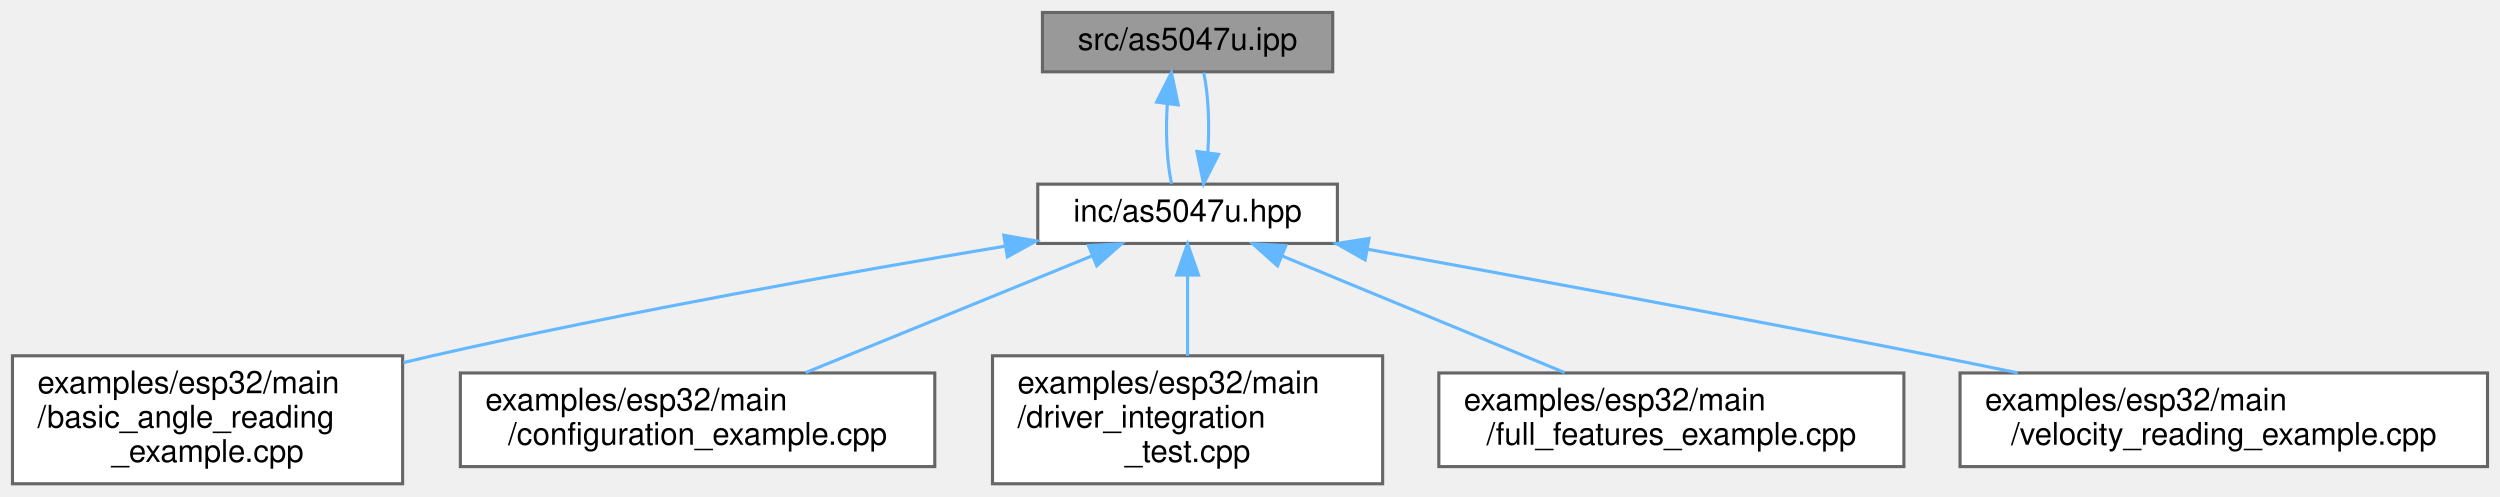
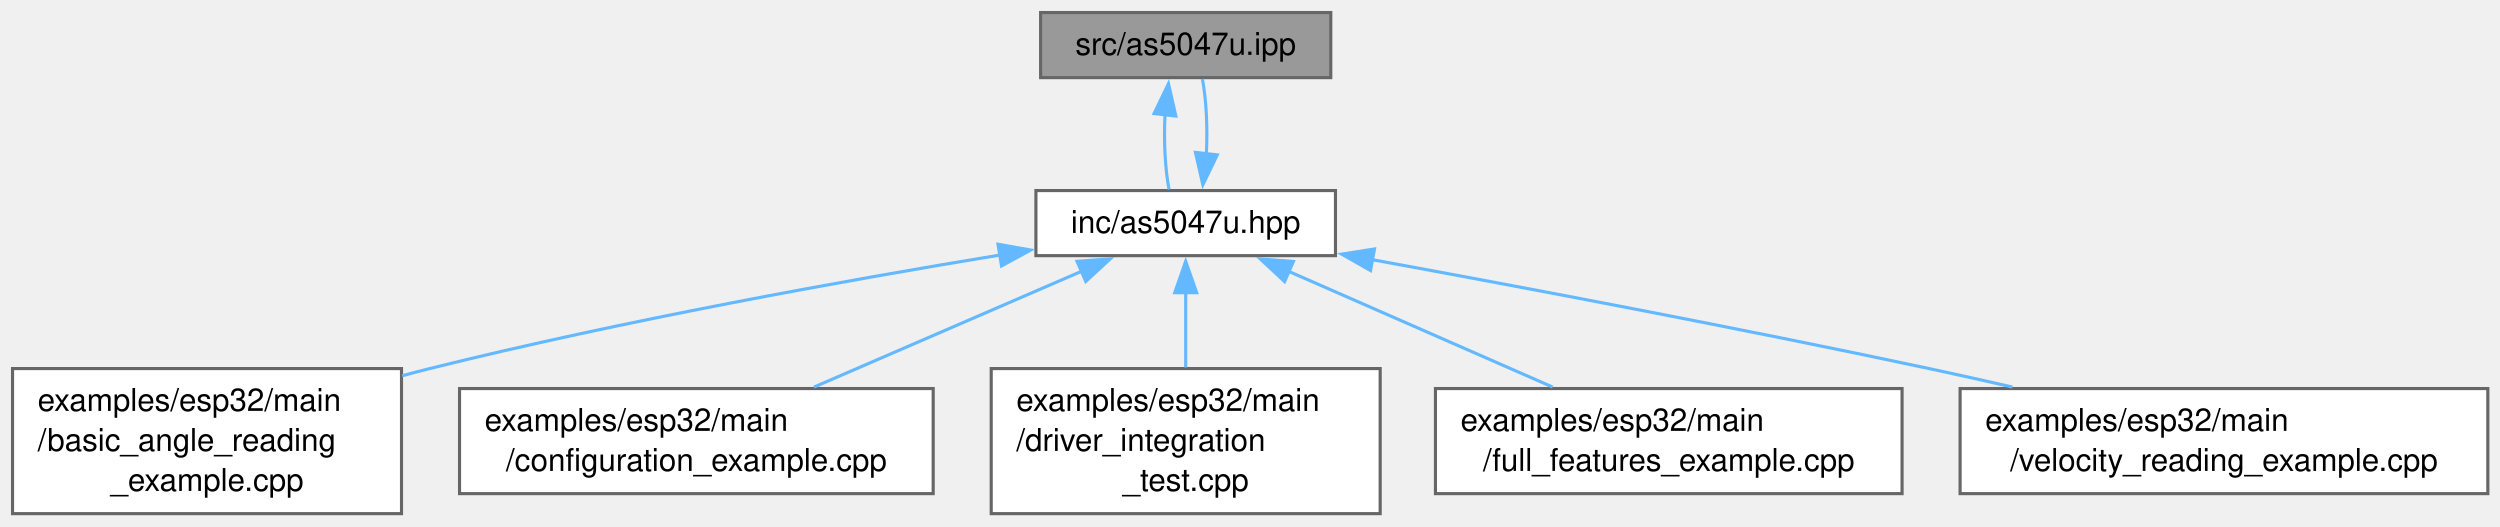
- <svg xmlns="http://www.w3.org/2000/svg" xmlns:xlink="http://www.w3.org/1999/xlink" width="801pt" height="159pt" viewBox="0.00 0.00 801.00 159.00">
-   <g id="graph0" class="graph" transform="scale(1 1) rotate(0) translate(4 155)">
+ <svg xmlns="http://www.w3.org/2000/svg" xmlns:xlink="http://www.w3.org/1999/xlink" width="797pt" height="168pt" viewBox="0.00 0.00 797.00 168.00">
+   <g id="graph0" class="graph" transform="scale(1 1) rotate(0) translate(4 163.75)">
    <g id="Node000001" class="node">
      <g id="a_Node000001">
        <a xlink:title="Template implementation of AS5047U driver methods.">
-           <polygon fill="#999999" stroke="#666666" points="423,-151 330,-151 330,-132 423,-132 423,-151" />
-           <text text-anchor="middle" x="376.5" y="-139" font-family="Helvetica,sans-Serif" font-size="10.00">src/as5047u.ipp</text>
+           <polygon fill="#999999" stroke="#666666" points="420.25,-159.75 327.75,-159.75 327.75,-139 420.25,-139 420.25,-159.75" />
+           <text xml:space="preserve" text-anchor="middle" x="374" y="-146.25" font-family="Helvetica,sans-Serif" font-size="10.00">src/as5047u.ipp</text>
        </a>
      </g>
    </g>
    <g id="Node000002" class="node">
      <g id="a_Node000002">
        <a xlink:href="as5047u_8hpp.html" target="_top" xlink:title="Driver for AMS AS5047U Magnetic Rotary Position Sensor (C++21)">
-           <polygon fill="white" stroke="#666666" points="424.5,-96 328.5,-96 328.5,-77 424.5,-77 424.5,-96" />
-           <text text-anchor="middle" x="376.5" y="-84" font-family="Helvetica,sans-Serif" font-size="10.00">inc/as5047u.hpp</text>
+           <polygon fill="white" stroke="#666666" points="421.75,-103 326.25,-103 326.25,-82.25 421.75,-82.25 421.75,-103" />
+           <text xml:space="preserve" text-anchor="middle" x="374" y="-89.5" font-family="Helvetica,sans-Serif" font-size="10.00">inc/as5047u.hpp</text>
        </a>
      </g>
    </g>
    <g id="edge1_Node000001_Node000002" class="edge">
      <g id="a_edge1_Node000001_Node000002">
        <a xlink:title=" ">
-           <path fill="none" stroke="#63b8ff" d="M370.01,-121.66C369.41,-112.93 369.86,-102.99 371.37,-96.09" />
-           <polygon fill="#63b8ff" stroke="#63b8ff" points="366.56,-122.29 371.33,-131.75 373.5,-121.38 366.56,-122.29" />
+           <path fill="none" stroke="#63b8ff" d="M367.42,-127.42C366.98,-119.13 367.4,-110 368.7,-103.33" />
+           <polygon fill="#63b8ff" stroke="#63b8ff" points="363.91,-127.54 368.51,-137.08 370.86,-126.75 363.91,-127.54" />
        </a>
      </g>
    </g>
    <g id="edge7_Node000002_Node000001" class="edge">
      <g id="a_edge7_Node000002_Node000001">
        <a xlink:title=" ">
-           <path fill="none" stroke="#63b8ff" d="M382.98,-106.13C383.6,-114.85 383.16,-124.8 381.67,-131.75" />
-           <polygon fill="#63b8ff" stroke="#63b8ff" points="386.43,-105.53 381.63,-96.09 379.49,-106.47 386.43,-105.53" />
+           <path fill="none" stroke="#63b8ff" d="M380.59,-114.77C381.01,-122.97 380.59,-131.97 379.32,-138.59" />
+           <polygon fill="#63b8ff" stroke="#63b8ff" points="384.07,-114.38 379.47,-104.83 377.11,-115.16 384.07,-114.38" />
        </a>
      </g>
    </g>
    <g id="Node000003" class="node">
      <g id="a_Node000003">
        <a xlink:href="basic__angle__reading__example_8cpp.html" target="_top" xlink:title="Basic angle reading example with diagnostics.">
-           <polygon fill="white" stroke="#666666" points="125,-41 0,-41 0,0 125,0 125,-41" />
-           <text text-anchor="start" x="8" y="-29" font-family="Helvetica,sans-Serif" font-size="10.00">examples/esp32/main</text>
-           <text text-anchor="start" x="8" y="-18" font-family="Helvetica,sans-Serif" font-size="10.00">/basic_angle_reading</text>
-           <text text-anchor="middle" x="62.5" y="-7" font-family="Helvetica,sans-Serif" font-size="10.00">_example.cpp</text>
+           <polygon fill="white" stroke="#666666" points="124,-46.25 0,-46.25 0,0 124,0 124,-46.25" />
+           <text xml:space="preserve" text-anchor="start" x="8" y="-32.75" font-family="Helvetica,sans-Serif" font-size="10.00">examples/esp32/main</text>
+           <text xml:space="preserve" text-anchor="start" x="8" y="-20" font-family="Helvetica,sans-Serif" font-size="10.00">/basic_angle_reading</text>
+           <text xml:space="preserve" text-anchor="middle" x="62" y="-7.25" font-family="Helvetica,sans-Serif" font-size="10.00">_example.cpp</text>
        </a>
      </g>
    </g>
    <g id="edge2_Node000002_Node000003" class="edge">
      <g id="a_edge2_Node000002_Node000003">
        <a xlink:title=" ">
-           <path fill="none" stroke="#63b8ff" d="M317.91,-76.12C268.73,-67.92 196.73,-55.12 134.5,-41 131.47,-40.31 128.37,-39.58 125.25,-38.82" />
-           <polygon fill="#63b8ff" stroke="#63b8ff" points="317.61,-79.62 328.05,-77.8 318.76,-72.71 317.61,-79.62" />
+           <path fill="none" stroke="#63b8ff" d="M314.74,-82.44C265.7,-74.37 194.39,-61.54 133,-46.25 130.12,-45.53 127.18,-44.77 124.22,-43.96" />
+           <polygon fill="#63b8ff" stroke="#63b8ff" points="314.16,-85.89 324.6,-84.04 315.29,-78.98 314.16,-85.89" />
        </a>
      </g>
    </g>
    <g id="Node000004" class="node">
      <g id="a_Node000004">
        <a xlink:href="configuration__example_8cpp.html" target="_top" xlink:title="Configuration example with ABI, UVW, and PWM setup.">
-           <polygon fill="white" stroke="#666666" points="295.5,-35.5 143.5,-35.5 143.5,-5.5 295.5,-5.5 295.5,-35.5" />
-           <text text-anchor="start" x="151.5" y="-23.5" font-family="Helvetica,sans-Serif" font-size="10.00">examples/esp32/main</text>
-           <text text-anchor="middle" x="219.5" y="-12.5" font-family="Helvetica,sans-Serif" font-size="10.00">/configuration_example.cpp</text>
+           <polygon fill="white" stroke="#666666" points="293.5,-39.88 142.5,-39.88 142.5,-6.38 293.5,-6.38 293.5,-39.88" />
+           <text xml:space="preserve" text-anchor="start" x="150.5" y="-26.38" font-family="Helvetica,sans-Serif" font-size="10.00">examples/esp32/main</text>
+           <text xml:space="preserve" text-anchor="middle" x="218" y="-13.62" font-family="Helvetica,sans-Serif" font-size="10.00">/configuration_example.cpp</text>
        </a>
      </g>
    </g>
    <g id="edge3_Node000002_Node000004" class="edge">
      <g id="a_edge3_Node000002_Node000004">
        <a xlink:title=" ">
-           <path fill="none" stroke="#63b8ff" d="M345.85,-73C319.51,-62.27 281.56,-46.8 254.13,-35.62" />
-           <polygon fill="#63b8ff" stroke="#63b8ff" points="344.74,-76.33 355.33,-76.87 347.39,-69.85 344.74,-76.33" />
+           <path fill="none" stroke="#63b8ff" d="M340.88,-77.3C315.87,-66.47 281.53,-51.61 255.5,-40.35" />
+           <polygon fill="#63b8ff" stroke="#63b8ff" points="339.36,-80.45 349.93,-81.21 342.14,-74.03 339.36,-80.45" />
        </a>
      </g>
    </g>
    <g id="Node000005" class="node">
      <g id="a_Node000005">
        <a xlink:href="driver__integration__test_8cpp.html" target="_top" xlink:title="Comprehensive Integration Test Suite for as5047u::AS5047U Driver.">
-           <polygon fill="white" stroke="#666666" points="439,-41 314,-41 314,0 439,0 439,-41" />
-           <text text-anchor="start" x="322" y="-29" font-family="Helvetica,sans-Serif" font-size="10.00">examples/esp32/main</text>
-           <text text-anchor="start" x="322" y="-18" font-family="Helvetica,sans-Serif" font-size="10.00">/driver_integration</text>
-           <text text-anchor="middle" x="376.5" y="-7" font-family="Helvetica,sans-Serif" font-size="10.00">_test.cpp</text>
+           <polygon fill="white" stroke="#666666" points="436,-46.25 312,-46.25 312,0 436,0 436,-46.25" />
+           <text xml:space="preserve" text-anchor="start" x="320" y="-32.75" font-family="Helvetica,sans-Serif" font-size="10.00">examples/esp32/main</text>
+           <text xml:space="preserve" text-anchor="start" x="320" y="-20" font-family="Helvetica,sans-Serif" font-size="10.00">/driver_integration</text>
+           <text xml:space="preserve" text-anchor="middle" x="374" y="-7.25" font-family="Helvetica,sans-Serif" font-size="10.00">_test.cpp</text>
        </a>
      </g>
    </g>
    <g id="edge4_Node000002_Node000005" class="edge">
      <g id="a_edge4_Node000002_Node000005">
        <a xlink:title=" ">
-           <path fill="none" stroke="#63b8ff" d="M376.5,-66.63C376.5,-58.56 376.5,-49.15 376.5,-41.01" />
-           <polygon fill="#63b8ff" stroke="#63b8ff" points="373,-66.87 376.5,-76.87 380,-66.87 373,-66.87" />
+           <path fill="none" stroke="#63b8ff" d="M374,-70.46C374,-62.87 374,-54.3 374,-46.61" />
+           <polygon fill="#63b8ff" stroke="#63b8ff" points="370.5,-70.44 374,-80.44 377.5,-70.44 370.5,-70.44" />
        </a>
      </g>
    </g>
    <g id="Node000006" class="node">
      <g id="a_Node000006">
        <a xlink:href="full__features__example_8cpp.html" target="_top" xlink:title="Comprehensive example demonstrating all as5047u::AS5047U features.">
-           <polygon fill="white" stroke="#666666" points="606,-35.5 457,-35.5 457,-5.5 606,-5.5 606,-35.5" />
-           <text text-anchor="start" x="465" y="-23.5" font-family="Helvetica,sans-Serif" font-size="10.00">examples/esp32/main</text>
-           <text text-anchor="middle" x="531.5" y="-12.5" font-family="Helvetica,sans-Serif" font-size="10.00">/full_features_example.cpp</text>
+           <polygon fill="white" stroke="#666666" points="602.38,-39.88 453.62,-39.88 453.62,-6.38 602.38,-6.38 602.38,-39.88" />
+           <text xml:space="preserve" text-anchor="start" x="461.62" y="-26.38" font-family="Helvetica,sans-Serif" font-size="10.00">examples/esp32/main</text>
+           <text xml:space="preserve" text-anchor="middle" x="528" y="-13.62" font-family="Helvetica,sans-Serif" font-size="10.00">/full_features_example.cpp</text>
        </a>
      </g>
    </g>
    <g id="edge5_Node000002_Node000006" class="edge">
      <g id="a_edge5_Node000002_Node000006">
        <a xlink:title=" ">
-           <path fill="none" stroke="#63b8ff" d="M406.76,-73C432.76,-62.27 470.23,-46.8 497.31,-35.62" />
-           <polygon fill="#63b8ff" stroke="#63b8ff" points="405.31,-69.82 397.4,-76.87 407.98,-76.29 405.31,-69.82" />
+           <path fill="none" stroke="#63b8ff" d="M406.69,-77.3C431.38,-66.47 465.29,-51.61 490.98,-40.35" />
+           <polygon fill="#63b8ff" stroke="#63b8ff" points="405.53,-73.98 397.78,-81.2 408.34,-80.39 405.53,-73.98" />
        </a>
      </g>
    </g>
    <g id="Node000007" class="node">
      <g id="a_Node000007">
        <a xlink:href="velocity__reading__example_8cpp.html" target="_top" xlink:title="Velocity reading example with unit conversions.">
-           <polygon fill="white" stroke="#666666" points="793,-35.5 624,-35.5 624,-5.5 793,-5.5 793,-35.5" />
-           <text text-anchor="start" x="632" y="-23.5" font-family="Helvetica,sans-Serif" font-size="10.00">examples/esp32/main</text>
-           <text text-anchor="middle" x="708.5" y="-12.5" font-family="Helvetica,sans-Serif" font-size="10.00">/velocity_reading_example.cpp</text>
+           <polygon fill="white" stroke="#666666" points="789.12,-39.88 620.88,-39.88 620.88,-6.38 789.12,-6.38 789.12,-39.88" />
+           <text xml:space="preserve" text-anchor="start" x="628.88" y="-26.38" font-family="Helvetica,sans-Serif" font-size="10.00">examples/esp32/main</text>
+           <text xml:space="preserve" text-anchor="middle" x="705" y="-13.62" font-family="Helvetica,sans-Serif" font-size="10.00">/velocity_reading_example.cpp</text>
        </a>
      </g>
    </g>
    <g id="edge6_Node000002_Node000007" class="edge">
      <g id="a_edge6_Node000002_Node000007">
        <a xlink:title=" ">
-           <path fill="none" stroke="#63b8ff" d="M434.16,-75.14C482.61,-66.35 553.65,-53.24 615.5,-41 624.24,-39.27 633.43,-37.4 642.49,-35.53" />
-           <polygon fill="#63b8ff" stroke="#63b8ff" points="433.39,-71.72 424.17,-76.95 434.64,-78.61 433.39,-71.72" />
+           <path fill="none" stroke="#63b8ff" d="M433.36,-80.98C481.38,-72.19 550.69,-59.11 611,-46.25 619.61,-44.41 628.64,-42.4 637.56,-40.36" />
+           <polygon fill="#63b8ff" stroke="#63b8ff" points="432.93,-77.49 423.72,-82.73 434.19,-84.38 432.93,-77.49" />
        </a>
      </g>
    </g>
  </g>
</svg>
